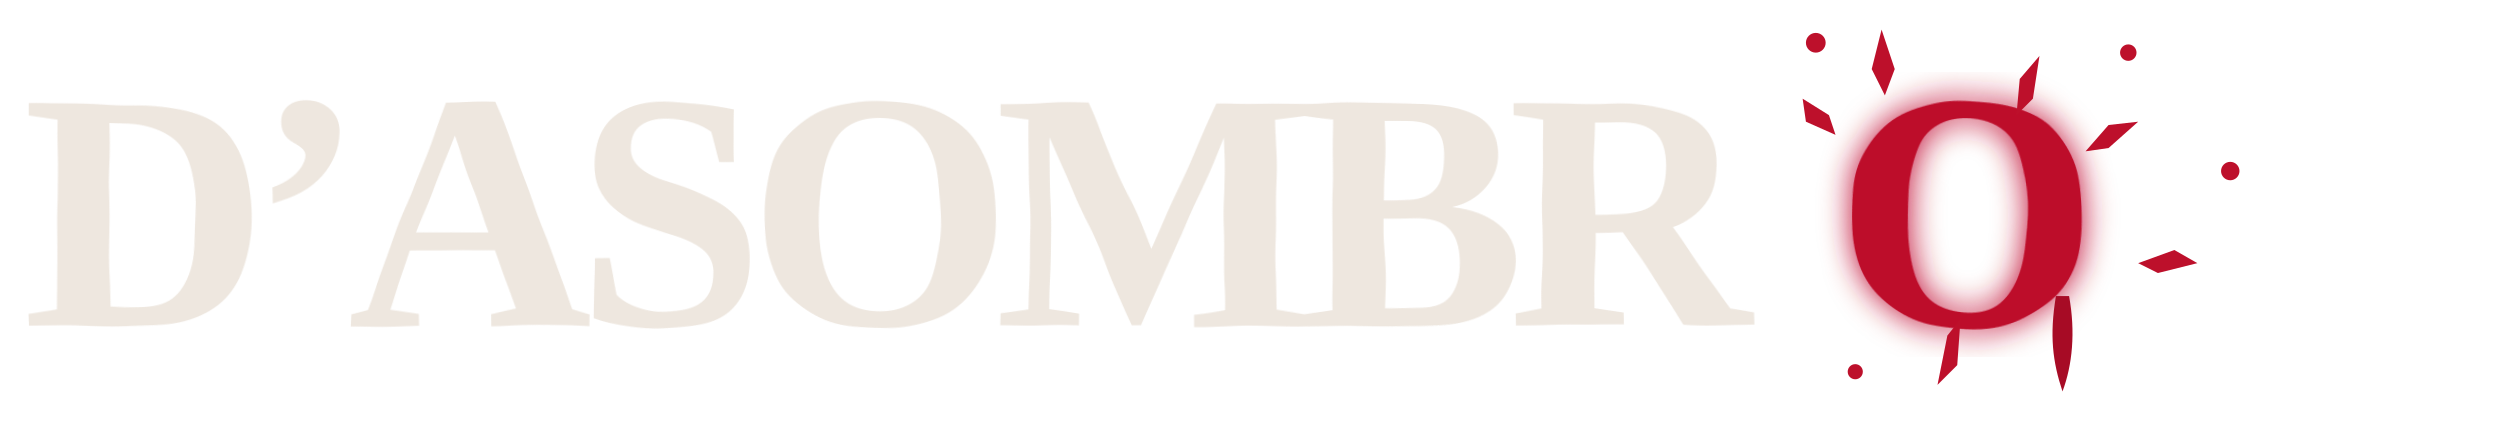
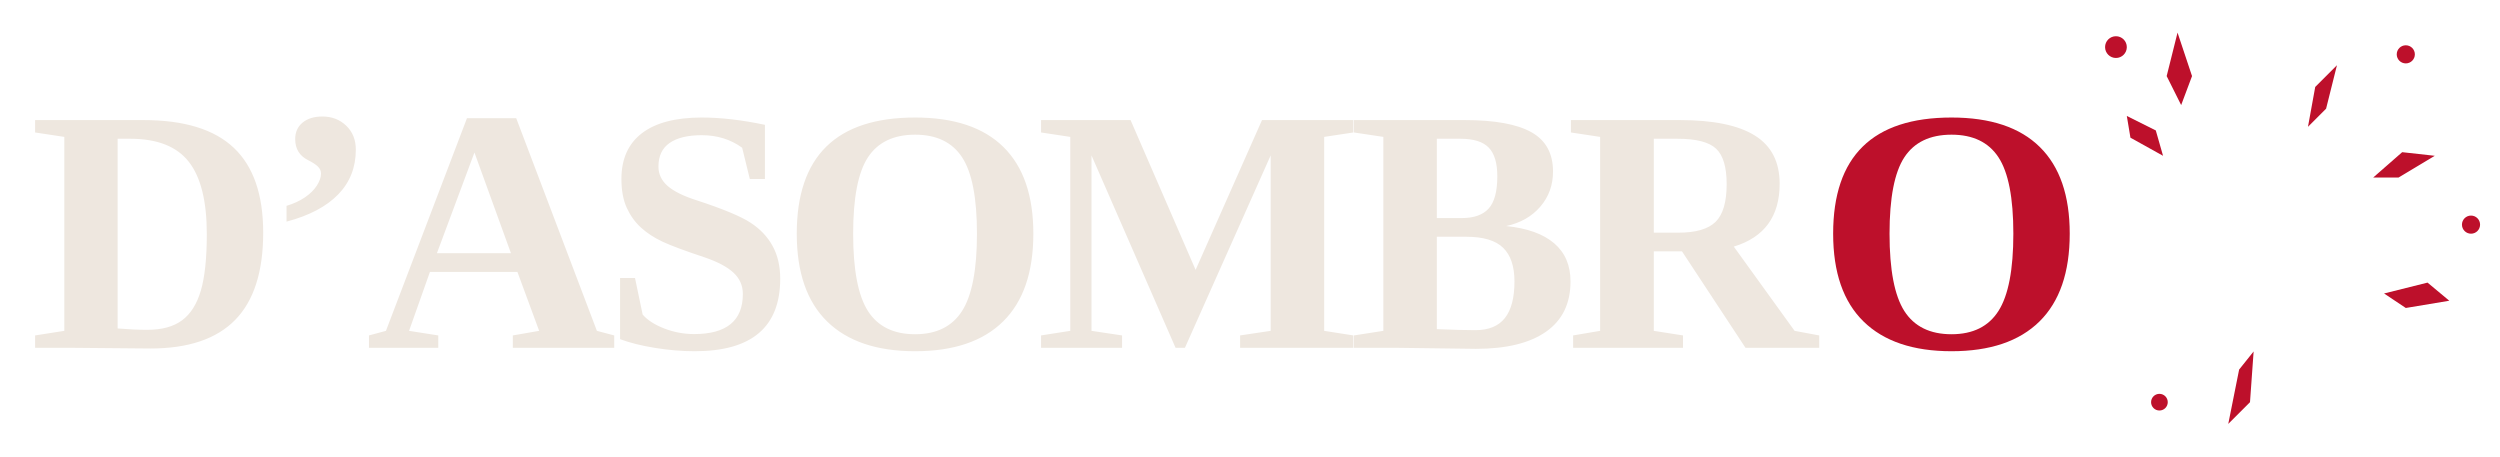
- <svg xmlns="http://www.w3.org/2000/svg" viewBox="0 0 760 128" role="img" aria-labelledby="title">
+ <svg xmlns="http://www.w3.org/2000/svg" viewBox="0 0 690 126" role="img" aria-labelledby="title">
  <defs>
-     <filter id="rough" x="-4%" y="-12%" width="108%" height="124%">
-       <feTurbulence type="fractalNoise" baseFrequency=".035" numOctaves="2" seed="8" result="noise" />
-       <feDisplacementMap in="SourceGraphic" in2="noise" scale="1.8" xChannelSelector="R" yChannelSelector="G" />
-     </filter>
-     <filter id="glow" x="-60%" y="-60%" width="220%" height="220%">
-       <feGaussianBlur stdDeviation="5" result="blur" />
+     <filter id="red-glow" x="-45%" y="-60%" width="190%" height="220%">
+       <feGaussianBlur stdDeviation="5" result="b" />
      <feMerge>
-         <feMergeNode in="blur" />
+         <feMergeNode in="b" />
        <feMergeNode in="SourceGraphic" />
      </feMerge>
    </filter>
  </defs>
-   <g font-family="Georgia, 'Times New Roman', serif" font-weight="700" font-size="103" letter-spacing="-5" filter="url(#rough)">
-     <text x="7" y="99" fill="#eee7df">D’ASOMBR</text>
-     <text x="558" y="99" fill="#bd102b" filter="url(#glow)">O</text>
+   <text x="8" y="96" font-family="Georgia, 'Times New Roman', serif" font-size="96" font-weight="700" letter-spacing="-4.2" fill="#eee7df">D’ASOMBR<tspan fill="#bd102b" filter="url(#red-glow)">O</tspan>
+   </text>
+   <g fill="#bd102b">
+     <path d="M601 9l4 12-3 8-4-8zM645 18l-3 12-5 5 2-11zM672 43l-10 6-7 0 8-7zM587 32l8 4 2 7-9-5zM676 83l-12 2-6-4 12-3zM615 117l3-15 4-5-1 14z" />
+     <circle cx="584" cy="13" r="3" />
+     <circle cx="664" cy="15" r="2.5" />
+     <circle cx="682" cy="62" r="2.5" />
+     <circle cx="596" cy="111" r="2.3" />
  </g>
-   <g fill="#bd102b">
-     <path d="M572 9l4 12-3 8-4-8zM620 17l-2 13-5 5 1-11zM650 37l-9 8-7 1 7-8zM548 30l8 5 2 6-9-4zM668 80l-12 3-6-3 11-4zM589 117l3-15 4-5-1 14z" />
-     <circle cx="552" cy="13" r="3" />
-     <circle cx="647" cy="16" r="2.5" />
-     <circle cx="678" cy="52" r="2.8" />
-     <circle cx="564" cy="113" r="2.3" />
-   </g>
-   <path d="M625 90c-2 12-1 20 2 29 3-8 4-18 2-29" fill="#a70b25" />
</svg>
